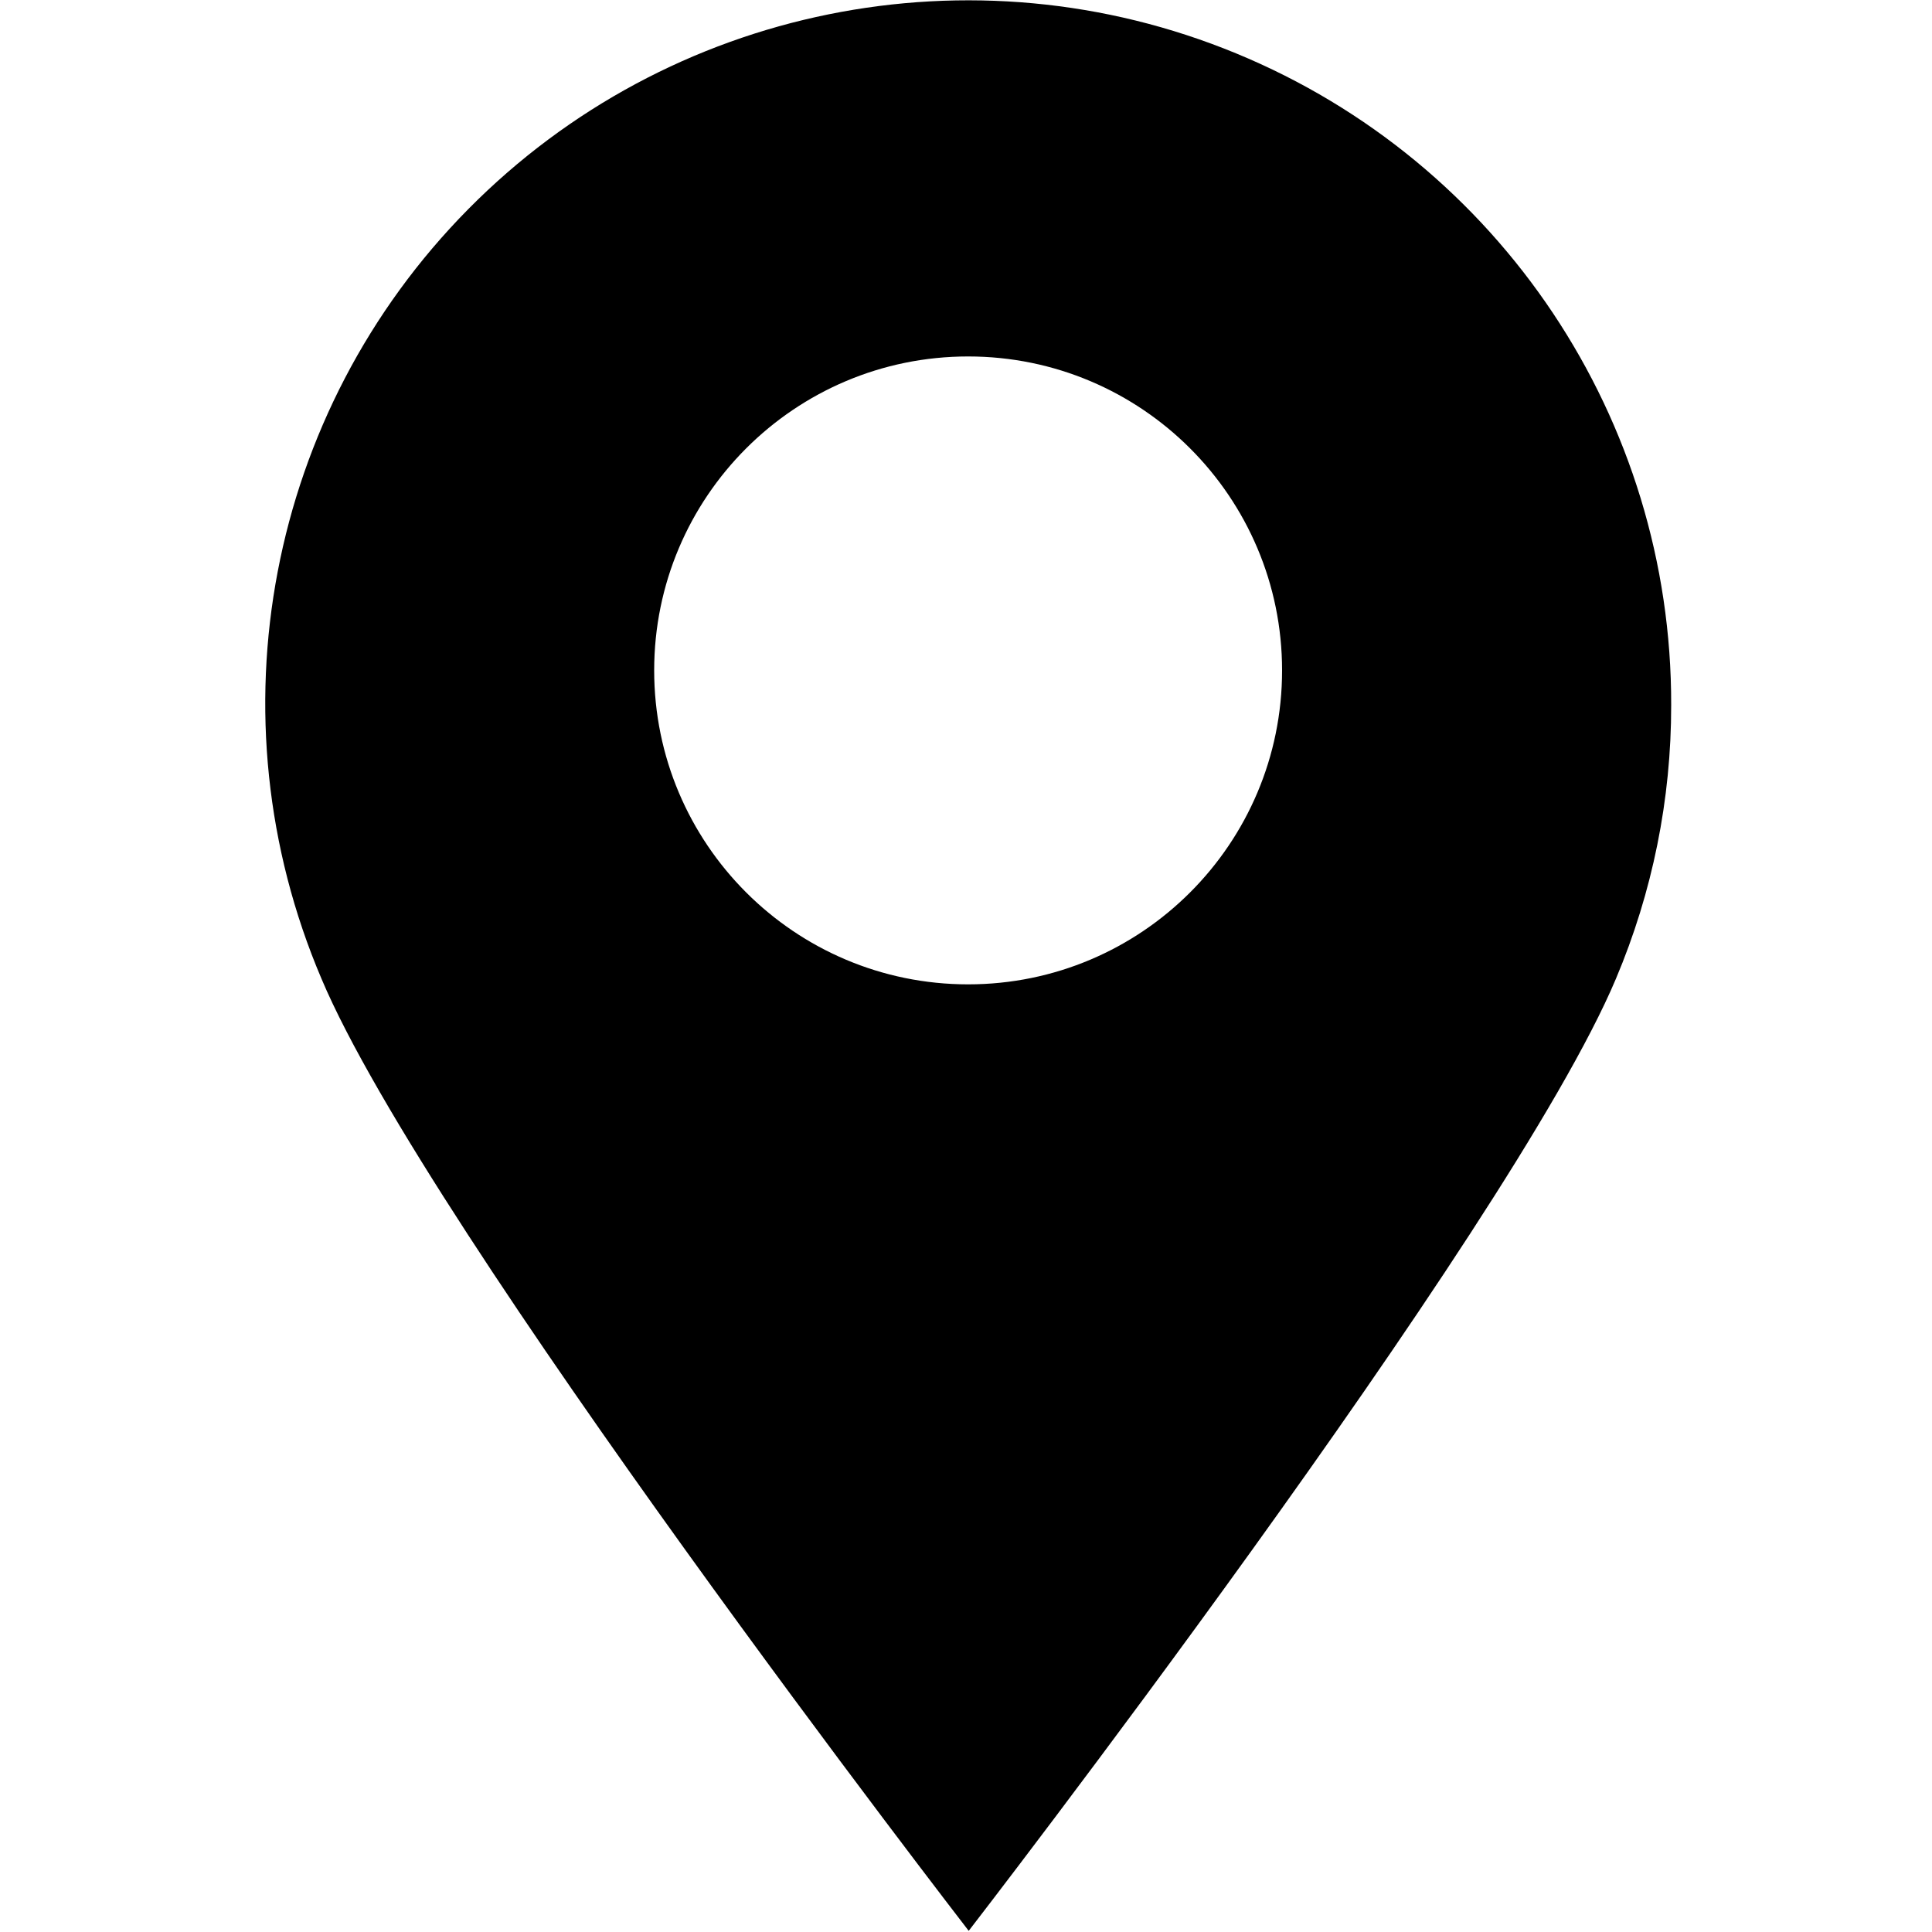
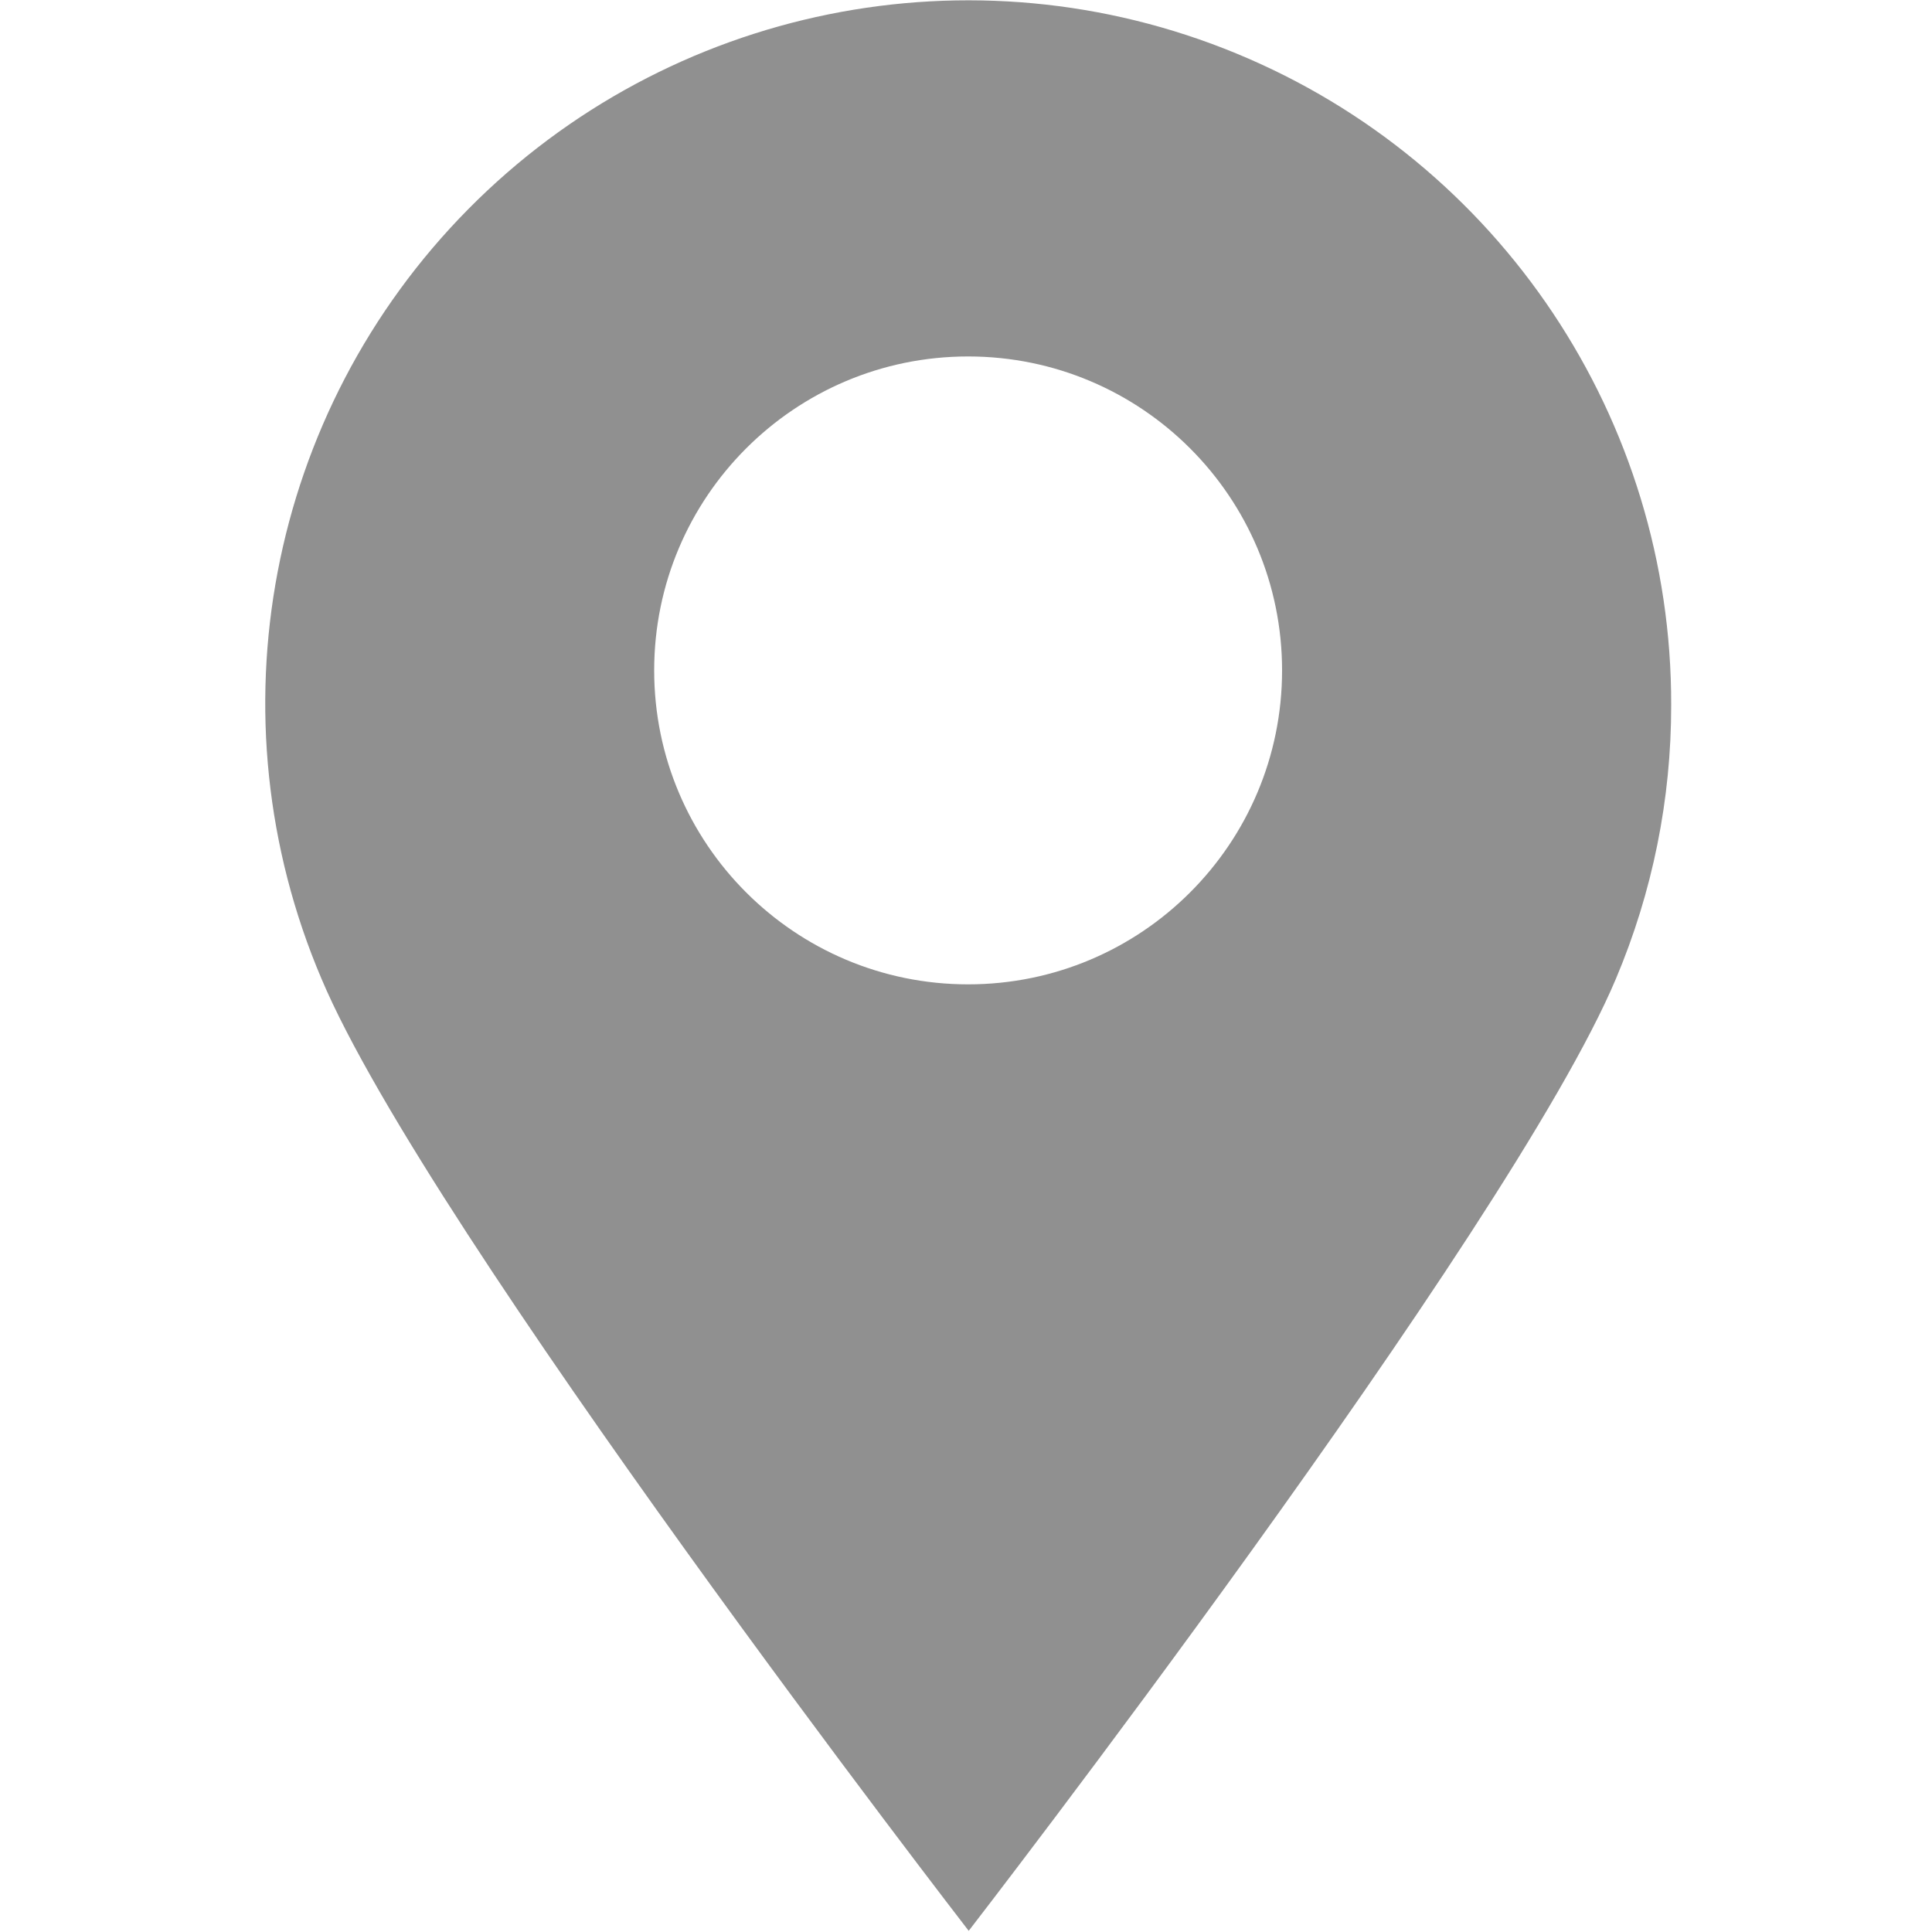
<svg xmlns="http://www.w3.org/2000/svg" data-name="Layer 1" viewBox="0 0 200 200">
-   <path d="M173 73a72.53 72.53 0 0 1-5.72 28.32c-11 26.12-67 98.56-67 98.56s-56-72.45-67-98.56A72.77 72.77 0 1 1 173 73zm-72.78-36.1a32.5 32.5 0 1 0 32.5 32.5 32.5 32.5 0 0 0-32.5-32.5z" />
+   <path fill="#909090" d="M173 73a72.53 72.53 0 0 1-5.72 28.32c-11 26.12-67 98.56-67 98.56s-56-72.45-67-98.56A72.77 72.77 0 1 1 173 73zm-72.78-36.1a32.5 32.5 0 1 0 32.5 32.5 32.5 32.5 0 0 0-32.5-32.5z" />
</svg>
